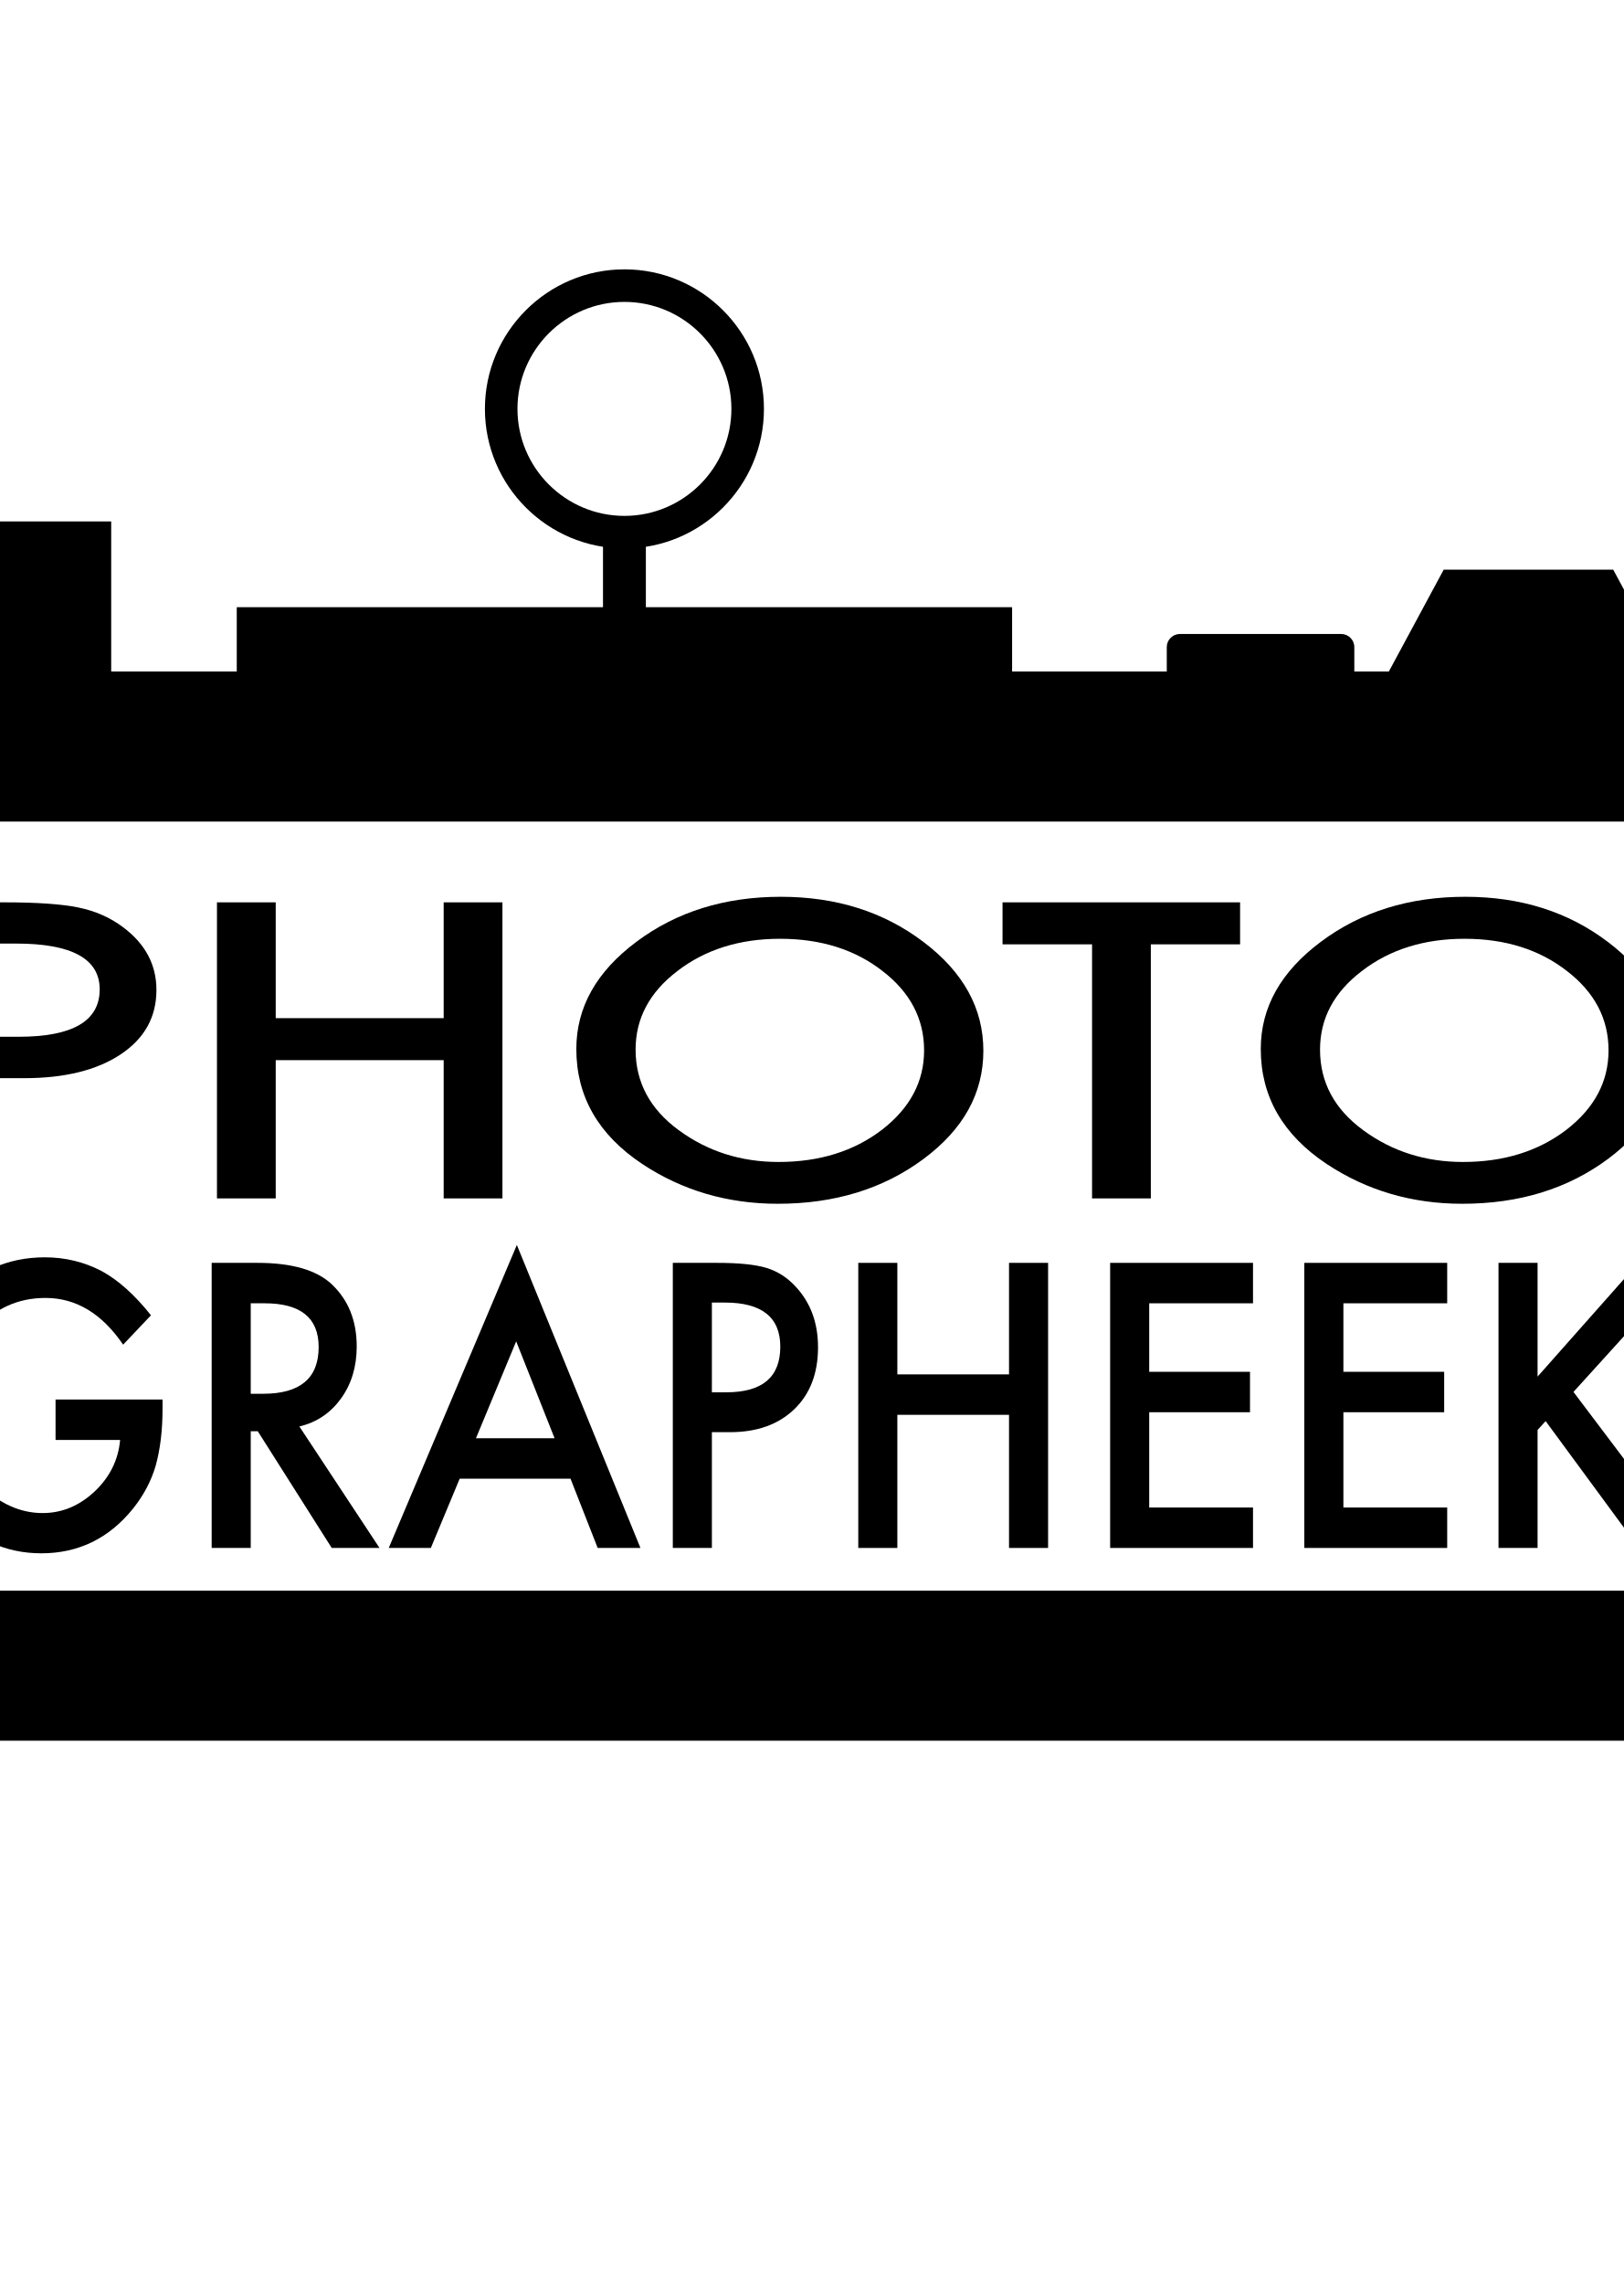
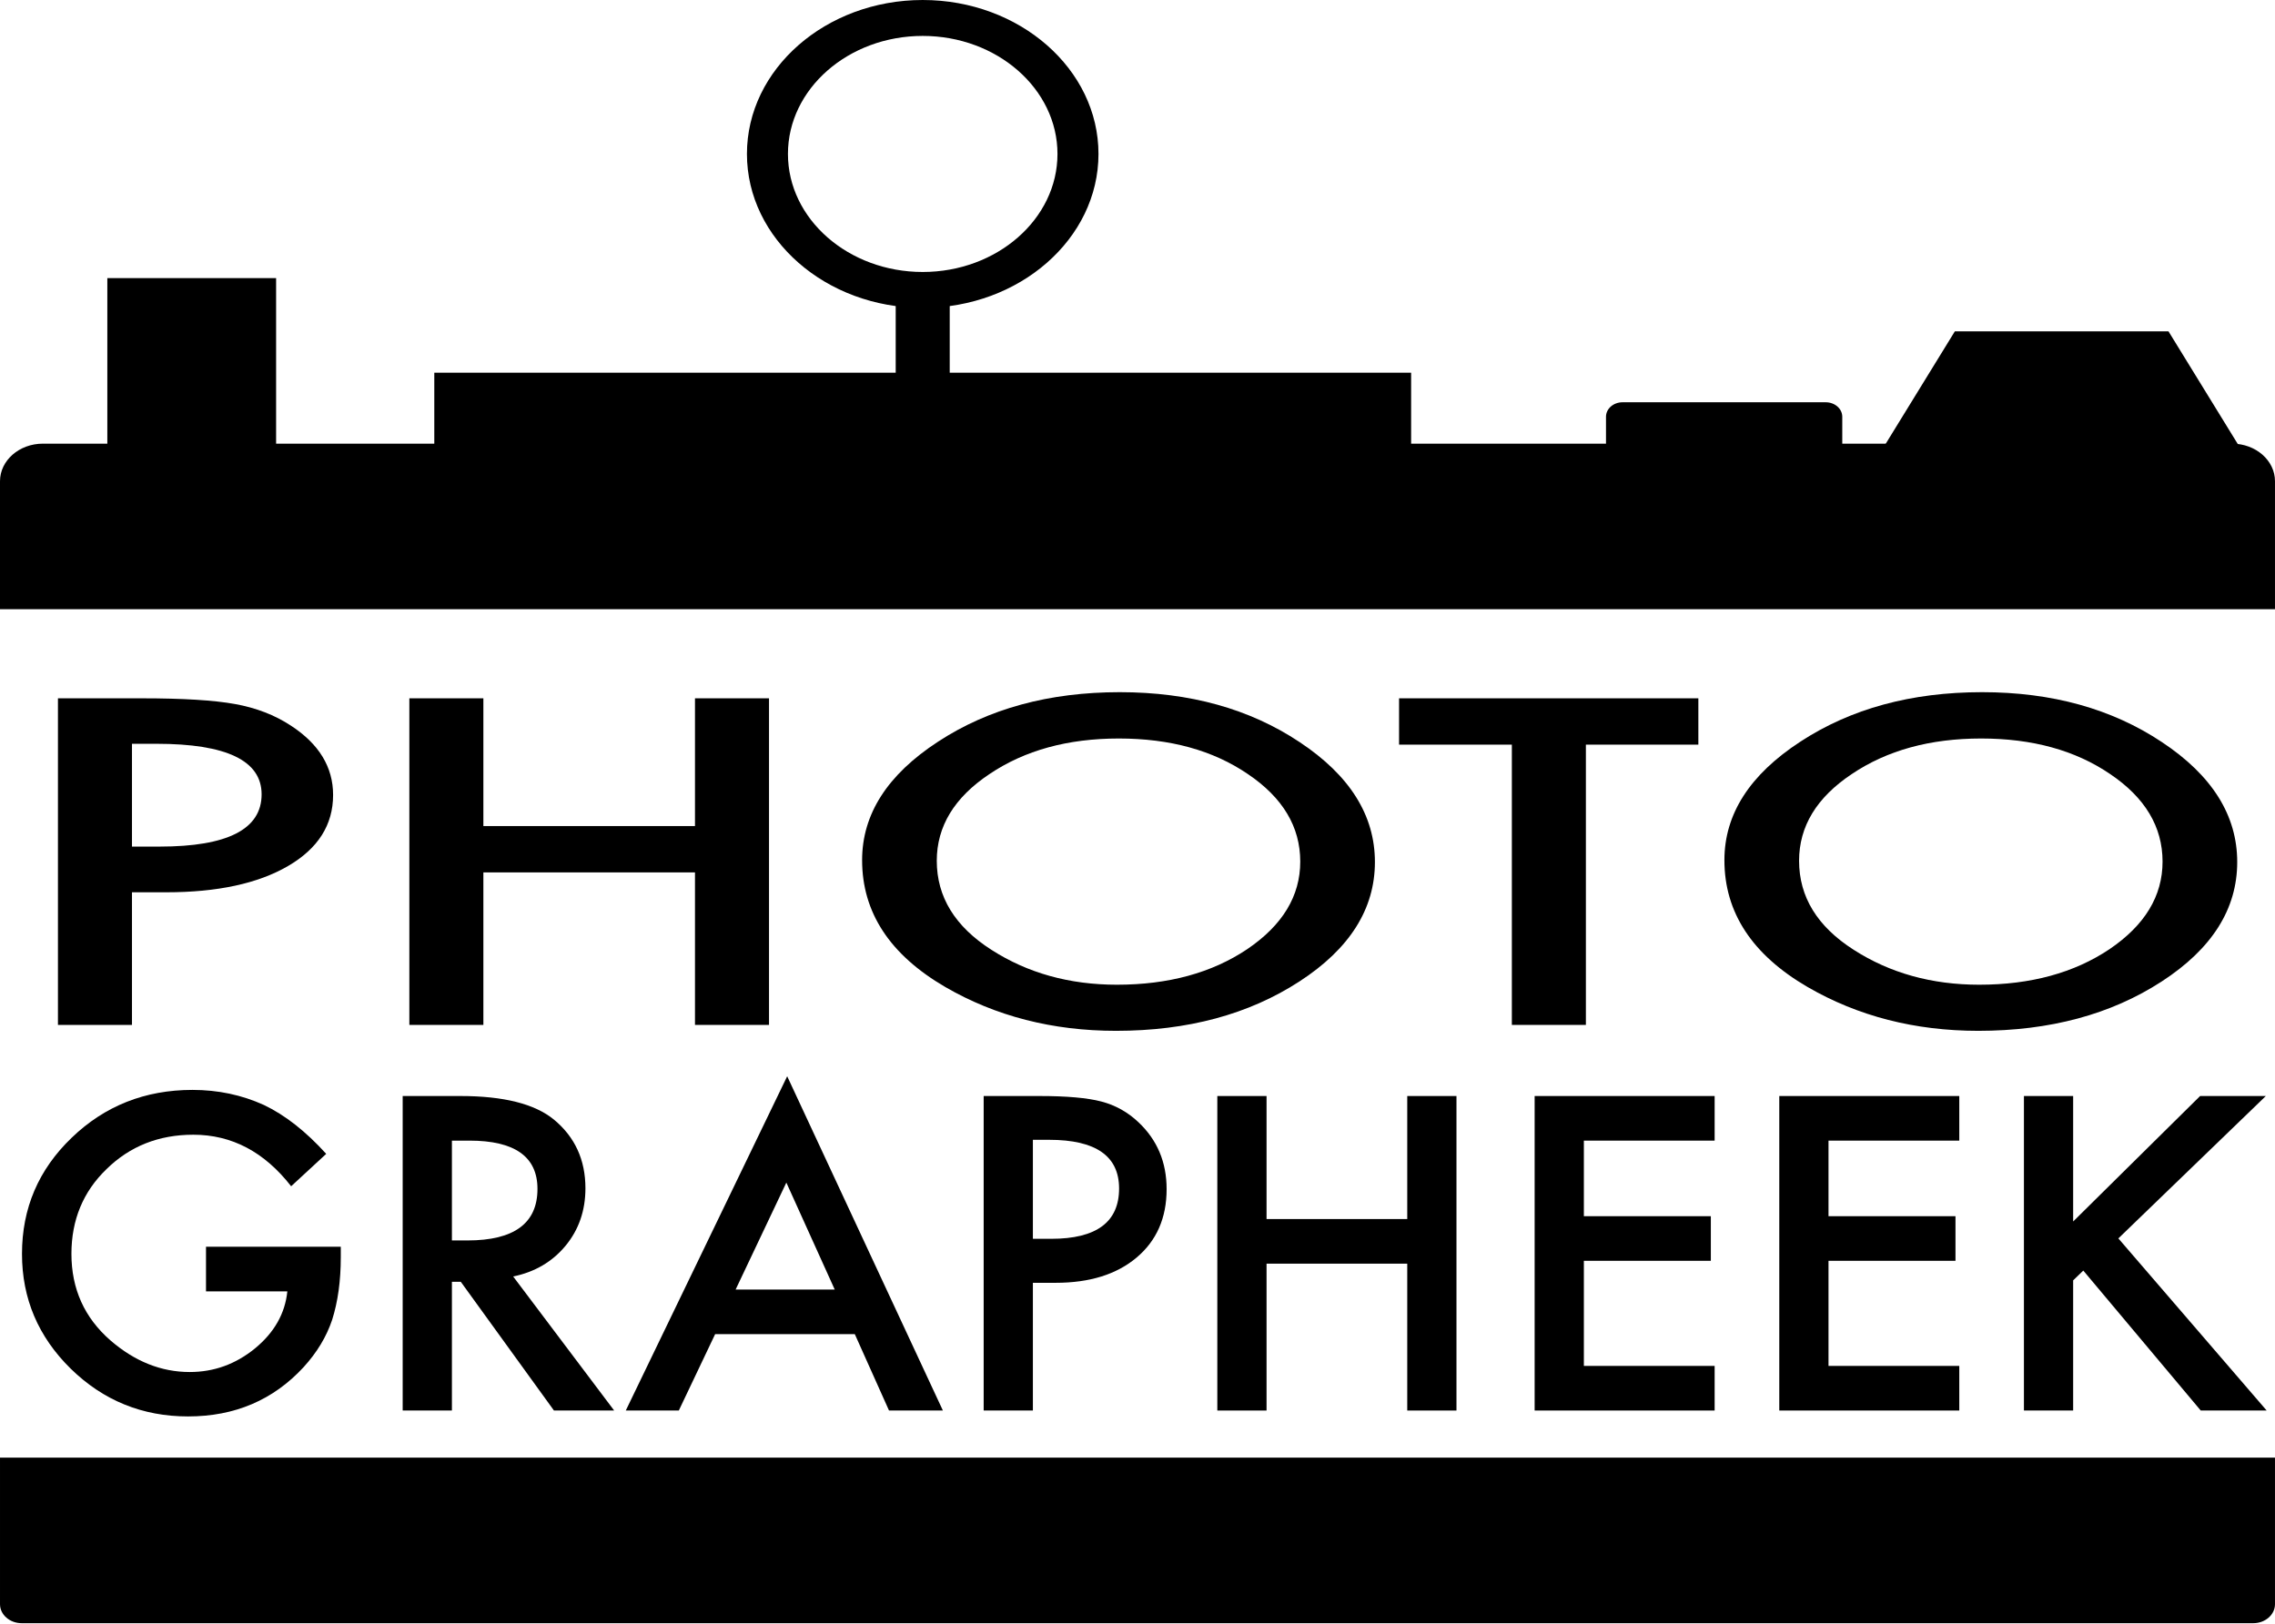
- <svg xmlns="http://www.w3.org/2000/svg" width="20mm" height="28.13mm" viewBox="0 0 210 297" version="1.1" id="svg8">
+ <svg xmlns="http://www.w3.org/2000/svg" width="84.075" height="60" viewBox="0 0 22.245 15.875" version="1.1" id="svg8">
  <defs id="defs2">
-     <clipPath id="clipPath3729" clipPathUnits="userSpaceOnUse">
-       <path id="path3727" d="M 0,700 H 700 V 0 H 0 Z" />
+     <clipPath clipPathUnits="userSpaceOnUse" id="clipPath3729">
+       <path d="M 0,700 H 700 V 0 H 0 Z" id="path3727" />
    </clipPath>
  </defs>
-   <g id="layer1">
-     <g transform="matrix(0.3527778,0,0,-0.3527778,-22.46945,258.8094)" id="g3721">
-       <g id="g3723">
-         <g clip-path="url(#clipPath3729)" id="g3725">
-           <g transform="translate(681.6445,91.9922)" id="g3731">
-             <path id="path3733" style="fill:#000000;fill-opacity:1;fill-rule:nonzero;stroke:none" d="m 0,0 h -653.046 c -3.51,0 -6.355,2.846 -6.355,6.355 v 48.96 H 6.355 V 6.355 C 6.355,2.846 3.51,0 0,0" />
-           </g>
-           <path id="path3735" style="fill:#000000;fill-opacity:1;fill-rule:nonzero;stroke:none" d="m 435.196,480.186 h -285.86 v 29.633 h 285.86 z" />
-           <g transform="translate(556.5273,470.3081)" id="g3737">
-             <path id="path3739" style="fill:#000000;fill-opacity:1;fill-rule:nonzero;stroke:none" d="m 0,0 h -59.463 c -2.674,0 -4.841,2.167 -4.841,4.84 v 19.953 c 0,2.673 2.167,4.84 4.841,4.84 H 0 c 2.674,0 4.841,-2.167 4.841,-4.84 V 4.84 C 4.841,2.167 2.674,0 0,0" />
-           </g>
-           <path id="path3741" style="fill:#000000;fill-opacity:1;fill-rule:nonzero;stroke:none" d="M 103.042,484.137 H 53.653 v 57.291 h 49.389 z" />
-           <path id="path3743" style="fill:#000000;fill-opacity:1;fill-rule:nonzero;stroke:none" d="m 300.168,495.99 h -15.804 v 43.462 h 15.804 z" />
-           <g transform="translate(292.2666,622.3511)" id="g3745">
-             <path id="path3747" style="fill:#000000;fill-opacity:1;fill-rule:nonzero;stroke:none" d="m 0,0 c -21.746,0 -39.438,-17.691 -39.438,-39.437 0,-21.746 17.692,-39.438 39.438,-39.438 21.746,0 39.437,17.692 39.437,39.438 C 39.437,-17.691 21.746,0 0,0 m 0,-90.875 c -28.363,0 -51.438,23.075 -51.438,51.438 C -51.438,-11.075 -28.363,12 0,12 28.362,12 51.437,-11.075 51.437,-39.437 51.437,-67.8 28.362,-90.875 0,-90.875" />
-           </g>
-           <g transform="translate(677.9248,484.4805)" id="g3749">
-             <path id="path3751" style="fill:#000000;fill-opacity:1;fill-rule:nonzero;stroke:none" d="m 0,0 h -104.704 l 21.098,39.167 h 62.509 z" />
-           </g>
-           <g transform="translate(688,430.7974)" id="g3753">
-             <path id="path3755" style="fill:#000000;fill-opacity:1;fill-rule:nonzero;stroke:none" d="m 0,0 v 42.76 c 0,6.934 -5.621,12.555 -12.556,12.555 h -640.646 c -6.934,0 -12.555,-5.621 -12.555,-12.555 V 0" />
-           </g>
-           <g transform="translate(82.5269,217.7734)" id="g3757">
-             <path id="path3759" style="fill:#000000;fill-opacity:1;fill-rule:nonzero;stroke:none" d="m 0,0 h 39.444 v -3.472 c 0,-7.894 -0.845,-14.882 -2.535,-20.963 -1.649,-5.627 -4.43,-10.889 -8.346,-15.79 -8.862,-10.981 -20.134,-16.47 -33.818,-16.47 -13.354,0 -24.792,5.308 -34.313,15.925 -9.521,10.664 -14.281,23.458 -14.281,38.388 0,15.245 4.842,28.177 14.529,38.795 9.685,10.662 21.473,15.994 35.363,15.994 7.46,0 14.426,-1.678 20.897,-5.036 6.183,-3.358 12.262,-8.804 18.238,-16.335 L 24.916,20.214 c -7.832,11.479 -17.374,17.22 -28.625,17.22 -10.099,0 -18.569,-3.835 -25.411,-11.502 -6.841,-7.534 -10.262,-16.971 -10.262,-28.314 0,-11.707 3.812,-21.349 11.437,-28.927 7.131,-7.033 14.859,-10.549 23.185,-10.549 7.088,0 13.456,2.631 19.103,7.895 5.647,5.309 8.8,11.661 9.46,19.058 H 0 Z" />
-           </g>
-           <g transform="translate(154.4907,219.8828)" id="g3761">
-             <path id="path3763" style="fill:#000000;fill-opacity:1;fill-rule:nonzero;stroke:none" d="m 0,0 h 4.575 c 13.642,0 20.464,5.74 20.464,17.22 0,10.754 -6.637,16.131 -19.908,16.131 H 0 Z M 17.929,-12.047 47.481,-56.831 H 29.861 L 2.597,-13.816 H 0 V -56.831 H -14.405 V 48.256 H 2.473 c 12.612,0 21.721,-2.61 27.326,-7.827 6.183,-5.809 9.274,-13.476 9.274,-23.005 0,-7.442 -1.938,-13.84 -5.811,-19.194 -3.875,-5.354 -8.986,-8.779 -15.333,-10.277" />
-           </g>
-           <g transform="translate(266.5171,203.4805)" id="g3765">
-             <path id="path3767" style="fill:#000000;fill-opacity:1;fill-rule:nonzero;stroke:none" d="M 0,0 -14.158,35.732 -28.996,0 Z m 5.874,-14.905 h -40.867 l -10.633,-25.524 h -15.519 l 47.234,111.69 45.565,-111.69 H 15.889 Z" />
-           </g>
-           <g transform="translate(324.5088,220.4277)" id="g3769">
-             <path id="path3771" style="fill:#000000;fill-opacity:1;fill-rule:nonzero;stroke:none" d="m 0,0 h 5.379 c 13.23,0 19.846,5.604 19.846,16.812 0,10.843 -6.823,16.266 -20.465,16.266 H 0 Z M 0,-14.701 V -57.376 H -14.405 V 47.711 H 1.917 c 7.995,0 14.034,-0.612 18.114,-1.838 4.121,-1.225 7.749,-3.539 10.881,-6.941 5.482,-5.9 8.223,-13.341 8.223,-22.325 0,-9.62 -2.927,-17.243 -8.779,-22.869 -5.853,-5.627 -13.747,-8.439 -23.679,-8.439 z" />
-           </g>
-           <g transform="translate(392.8867,227.0293)" id="g3773">
-             <path id="path3775" style="fill:#000000;fill-opacity:1;fill-rule:nonzero;stroke:none" d="M 0,0 H 41.175 V 41.109 H 55.58 V -63.978 H 41.175 v 49.073 H 0 V -63.978 H -14.405 V 41.109 H 0 Z" />
-           </g>
-           <g transform="translate(524.0176,253.2334)" id="g3777">
-             <path id="path3779" style="fill:#000000;fill-opacity:1;fill-rule:nonzero;stroke:none" d="M 0,0 H -38.27 V -25.251 H -1.113 V -40.156 H -38.27 v -35.12 H 0 V -90.182 H -52.675 V 14.905 H 0 Z" />
-           </g>
-           <g transform="translate(595.6104,253.2334)" id="g3781">
-             <path id="path3783" style="fill:#000000;fill-opacity:1;fill-rule:nonzero;stroke:none" d="M 0,0 H -38.27 V -25.251 H -1.113 V -40.156 H -38.27 v -35.12 H 0 V -90.182 H -52.675 V 14.905 H 0 Z" />
-           </g>
-           <g transform="translate(628.9336,226.2129)" id="g3785">
-             <path id="path3787" style="fill:#000000;fill-opacity:1;fill-rule:nonzero;stroke:none" d="M 0,0 37.156,41.926 H 56.384 L 13.23,-5.649 56.632,-63.161 H 37.342 L 2.968,-16.402 0,-19.67 V -63.161 H -14.405 V 41.926 H 0 Z" />
-           </g>
-           <g transform="translate(60.8652,351.4795)" id="g3789">
-             <path id="path3791" style="fill:#000000;fill-opacity:1;fill-rule:nonzero;stroke:none" d="M 0,0 H 8.089 C 27.987,0 37.936,5.818 37.936,17.457 37.936,28.719 27.676,34.35 7.16,34.35 H 0 Z M 0,-15.267 V -59.582 H -21.664 V 49.545 H 2.882 c 12.025,0 21.107,-0.636 27.243,-1.908 6.198,-1.272 11.653,-3.675 16.365,-7.209 8.243,-6.126 12.366,-13.853 12.366,-23.183 0,-9.989 -4.402,-17.905 -13.203,-23.748 -8.802,-5.843 -20.674,-8.764 -35.611,-8.764 z" />
-           </g>
-           <g transform="translate(163.7002,358.335)" id="g3793">
-             <path id="path3795" style="fill:#000000;fill-opacity:1;fill-rule:nonzero;stroke:none" d="M 0,0 H 61.924 V 42.69 H 83.588 V -66.438 H 61.924 v 50.959 H 0 V -66.438 H -21.664 V 42.69 H 0 Z" />
-           </g>
-           <g transform="translate(296.3823,346.7441)" id="g3797">
-             <path id="path3799" style="fill:#000000;fill-opacity:1;fill-rule:nonzero;stroke:none" d="m 0,0 c 0,-12.063 5.33,-21.981 15.992,-29.756 10.6,-7.774 22.841,-11.662 36.727,-11.662 15.063,0 27.769,3.958 38.121,11.874 10.352,8.01 15.529,17.764 15.529,29.261 0,11.637 -5.115,21.391 -15.342,29.261 C 80.86,36.894 68.277,40.852 53.277,40.852 38.338,40.852 25.723,36.894 15.435,28.978 5.144,21.156 0,11.496 0,0 m -21.85,0.212 c 0,15.36 7.406,28.554 22.222,39.58 14.752,11.025 32.48,16.539 53.184,16.539 20.455,0 37.996,-5.561 52.626,-16.681 14.691,-11.121 22.036,-24.479 22.036,-40.074 0,-15.691 -7.377,-29.003 -22.129,-39.933 -14.815,-10.98 -32.698,-16.468 -53.649,-16.468 -18.535,0 -35.178,4.876 -49.93,14.63 -16.24,10.79 -24.36,24.924 -24.36,42.407" />
-           </g>
-           <g transform="translate(486.3389,385.5464)" id="g3801">
-             <path id="path3803" style="fill:#000000;fill-opacity:1;fill-rule:nonzero;stroke:none" d="M 0,0 V -93.649 H -21.664 V 0 H -54.672 V 15.479 H 32.914 V 0 Z" />
-           </g>
-           <g transform="translate(548.7275,346.7441)" id="g3805">
-             <path id="path3807" style="fill:#000000;fill-opacity:1;fill-rule:nonzero;stroke:none" d="m 0,0 c 0,-12.063 5.331,-21.981 15.993,-29.756 10.6,-7.774 22.841,-11.662 36.727,-11.662 15.062,0 27.768,3.958 38.121,11.874 10.351,8.01 15.528,17.764 15.528,29.261 0,11.637 -5.114,21.391 -15.342,29.261 C 80.86,36.894 68.277,40.852 53.277,40.852 38.338,40.852 25.724,36.894 15.435,28.978 5.145,21.156 0,11.496 0,0 m -21.85,0.212 c 0,15.36 7.407,28.554 22.222,39.58 14.752,11.025 32.481,16.539 53.185,16.539 20.455,0 37.996,-5.561 52.626,-16.681 14.69,-11.121 22.036,-24.479 22.036,-40.074 0,-15.691 -7.377,-29.003 -22.129,-39.933 -14.816,-10.98 -32.698,-16.468 -53.65,-16.468 -18.534,0 -35.177,4.876 -49.929,14.63 -16.241,10.79 -24.361,24.924 -24.361,42.407" />
+   <g id="layer1" transform="translate(0,-281.125)">
+     <g id="layer1-3" transform="matrix(0.0947138,0,0,0.0947138,-97.52648,143.4804)">
+       <g id="g3721" transform="matrix(0.3527778,0,0,-0.3090393,1021.85,1649.308)">
+         <g id="g3723">
+           <g id="g3725" clip-path="url(#clipPath3729)">
+             <g id="g3731" transform="translate(681.6445,91.9922)">
+               <path d="m 0,0 h -653.046 c -3.51,0 -6.355,2.846 -6.355,6.355 v 48.96 H 6.355 V 6.355 C 6.355,2.846 3.51,0 0,0" style="fill:#000000;fill-opacity:1;fill-rule:nonzero;stroke:none" id="path3733" />
+             </g>
+             <path d="m 435.196,480.186 h -285.86 v 29.633 h 285.86 z" style="fill:#000000;fill-opacity:1;fill-rule:nonzero;stroke:none" id="path3735" />
+             <g id="g3737" transform="translate(556.5273,470.3081)">
+               <path d="m 0,0 h -59.463 c -2.674,0 -4.841,2.167 -4.841,4.84 v 19.953 c 0,2.673 2.167,4.84 4.841,4.84 H 0 c 2.674,0 4.841,-2.167 4.841,-4.84 V 4.84 C 4.841,2.167 2.674,0 0,0" style="fill:#000000;fill-opacity:1;fill-rule:nonzero;stroke:none" id="path3739" />
+             </g>
+             <path d="M 103.042,484.137 H 53.653 v 57.291 h 49.389 z" style="fill:#000000;fill-opacity:1;fill-rule:nonzero;stroke:none" id="path3741" />
+             <path d="m 300.168,495.99 h -15.804 v 43.462 h 15.804 z" style="fill:#000000;fill-opacity:1;fill-rule:nonzero;stroke:none" id="path3743" />
+             <g id="g3745" transform="translate(292.2666,622.3511)">
+               <path d="m 0,0 c -21.746,0 -39.438,-17.691 -39.438,-39.437 0,-21.746 17.692,-39.438 39.438,-39.438 21.746,0 39.437,17.692 39.437,39.438 C 39.437,-17.691 21.746,0 0,0 m 0,-90.875 c -28.363,0 -51.438,23.075 -51.438,51.438 C -51.438,-11.075 -28.363,12 0,12 28.362,12 51.437,-11.075 51.437,-39.437 51.437,-67.8 28.362,-90.875 0,-90.875" style="fill:#000000;fill-opacity:1;fill-rule:nonzero;stroke:none" id="path3747" />
+             </g>
+             <g id="g3749" transform="translate(677.9248,484.4805)">
+               <path d="m 0,0 h -104.704 l 21.098,39.167 h 62.509 z" style="fill:#000000;fill-opacity:1;fill-rule:nonzero;stroke:none" id="path3751" />
+             </g>
+             <g id="g3753" transform="translate(688,430.7974)">
+               <path d="m 0,0 v 42.76 c 0,6.934 -5.621,12.555 -12.556,12.555 h -640.646 c -6.934,0 -12.555,-5.621 -12.555,-12.555 V 0" style="fill:#000000;fill-opacity:1;fill-rule:nonzero;stroke:none" id="path3755" />
+             </g>
+             <g id="g3757" transform="translate(82.5269,217.7734)">
+               <path d="m 0,0 h 39.444 v -3.472 c 0,-7.894 -0.845,-14.882 -2.535,-20.963 -1.649,-5.627 -4.43,-10.889 -8.346,-15.79 -8.862,-10.981 -20.134,-16.47 -33.818,-16.47 -13.354,0 -24.792,5.308 -34.313,15.925 -9.521,10.664 -14.281,23.458 -14.281,38.388 0,15.245 4.842,28.177 14.529,38.795 9.685,10.662 21.473,15.994 35.363,15.994 7.46,0 14.426,-1.678 20.897,-5.036 6.183,-3.358 12.262,-8.804 18.238,-16.335 L 24.916,20.214 c -7.832,11.479 -17.374,17.22 -28.625,17.22 -10.099,0 -18.569,-3.835 -25.411,-11.502 -6.841,-7.534 -10.262,-16.971 -10.262,-28.314 0,-11.707 3.812,-21.349 11.437,-28.927 7.131,-7.033 14.859,-10.549 23.185,-10.549 7.088,0 13.456,2.631 19.103,7.895 5.647,5.309 8.8,11.661 9.46,19.058 H 0 Z" style="fill:#000000;fill-opacity:1;fill-rule:nonzero;stroke:none" id="path3759" />
+             </g>
+             <g id="g3761" transform="translate(154.4907,219.8828)">
+               <path d="m 0,0 h 4.575 c 13.642,0 20.464,5.74 20.464,17.22 0,10.754 -6.637,16.131 -19.908,16.131 H 0 Z M 17.929,-12.047 47.481,-56.831 H 29.861 L 2.597,-13.816 H 0 V -56.831 H -14.405 V 48.256 H 2.473 c 12.612,0 21.721,-2.61 27.326,-7.827 6.183,-5.809 9.274,-13.476 9.274,-23.005 0,-7.442 -1.938,-13.84 -5.811,-19.194 -3.875,-5.354 -8.986,-8.779 -15.333,-10.277" style="fill:#000000;fill-opacity:1;fill-rule:nonzero;stroke:none" id="path3763" />
+             </g>
+             <g id="g3765" transform="translate(266.5171,203.4805)">
+               <path d="M 0,0 -14.158,35.732 -28.996,0 Z m 5.874,-14.905 h -40.867 l -10.633,-25.524 h -15.519 l 47.234,111.69 45.565,-111.69 H 15.889 Z" style="fill:#000000;fill-opacity:1;fill-rule:nonzero;stroke:none" id="path3767" />
+             </g>
+             <g id="g3769" transform="translate(324.5088,220.4277)">
+               <path d="m 0,0 h 5.379 c 13.23,0 19.846,5.604 19.846,16.812 0,10.843 -6.823,16.266 -20.465,16.266 H 0 Z M 0,-14.701 V -57.376 H -14.405 V 47.711 H 1.917 c 7.995,0 14.034,-0.612 18.114,-1.838 4.121,-1.225 7.749,-3.539 10.881,-6.941 5.482,-5.9 8.223,-13.341 8.223,-22.325 0,-9.62 -2.927,-17.243 -8.779,-22.869 -5.853,-5.627 -13.747,-8.439 -23.679,-8.439 z" style="fill:#000000;fill-opacity:1;fill-rule:nonzero;stroke:none" id="path3771" />
+             </g>
+             <g id="g3773" transform="translate(392.8867,227.0293)">
+               <path d="M 0,0 H 41.175 V 41.109 H 55.58 V -63.978 H 41.175 v 49.073 H 0 V -63.978 H -14.405 V 41.109 H 0 Z" style="fill:#000000;fill-opacity:1;fill-rule:nonzero;stroke:none" id="path3775" />
+             </g>
+             <g id="g3777" transform="translate(524.0176,253.2334)">
+               <path d="M 0,0 H -38.27 V -25.251 H -1.113 V -40.156 H -38.27 v -35.12 H 0 V -90.182 H -52.675 V 14.905 H 0 Z" style="fill:#000000;fill-opacity:1;fill-rule:nonzero;stroke:none" id="path3779" />
+             </g>
+             <g id="g3781" transform="translate(595.6104,253.2334)">
+               <path d="M 0,0 H -38.27 V -25.251 H -1.113 V -40.156 H -38.27 v -35.12 H 0 V -90.182 H -52.675 V 14.905 H 0 Z" style="fill:#000000;fill-opacity:1;fill-rule:nonzero;stroke:none" id="path3783" />
+             </g>
+             <g id="g3785" transform="translate(628.9336,226.2129)">
+               <path d="M 0,0 37.156,41.926 H 56.384 L 13.23,-5.649 56.632,-63.161 H 37.342 L 2.968,-16.402 0,-19.67 V -63.161 H -14.405 V 41.926 H 0 Z" style="fill:#000000;fill-opacity:1;fill-rule:nonzero;stroke:none" id="path3787" />
+             </g>
+             <g id="g3789" transform="translate(60.8652,351.4795)">
+               <path d="M 0,0 H 8.089 C 27.987,0 37.936,5.818 37.936,17.457 37.936,28.719 27.676,34.35 7.16,34.35 H 0 Z M 0,-15.267 V -59.582 H -21.664 V 49.545 H 2.882 c 12.025,0 21.107,-0.636 27.243,-1.908 6.198,-1.272 11.653,-3.675 16.365,-7.209 8.243,-6.126 12.366,-13.853 12.366,-23.183 0,-9.989 -4.402,-17.905 -13.203,-23.748 -8.802,-5.843 -20.674,-8.764 -35.611,-8.764 z" style="fill:#000000;fill-opacity:1;fill-rule:nonzero;stroke:none" id="path3791" />
+             </g>
+             <g id="g3793" transform="translate(163.7002,358.335)">
+               <path d="M 0,0 H 61.924 V 42.69 H 83.588 V -66.438 H 61.924 v 50.959 H 0 V -66.438 H -21.664 V 42.69 H 0 Z" style="fill:#000000;fill-opacity:1;fill-rule:nonzero;stroke:none" id="path3795" />
+             </g>
+             <g id="g3797" transform="translate(296.3823,346.7441)">
+               <path d="m 0,0 c 0,-12.063 5.33,-21.981 15.992,-29.756 10.6,-7.774 22.841,-11.662 36.727,-11.662 15.063,0 27.769,3.958 38.121,11.874 10.352,8.01 15.529,17.764 15.529,29.261 0,11.637 -5.115,21.391 -15.342,29.261 C 80.86,36.894 68.277,40.852 53.277,40.852 38.338,40.852 25.723,36.894 15.435,28.978 5.144,21.156 0,11.496 0,0 m -21.85,0.212 c 0,15.36 7.406,28.554 22.222,39.58 14.752,11.025 32.48,16.539 53.184,16.539 20.455,0 37.996,-5.561 52.626,-16.681 14.691,-11.121 22.036,-24.479 22.036,-40.074 0,-15.691 -7.377,-29.003 -22.129,-39.933 -14.815,-10.98 -32.698,-16.468 -53.649,-16.468 -18.535,0 -35.178,4.876 -49.93,14.63 -16.24,10.79 -24.36,24.924 -24.36,42.407" style="fill:#000000;fill-opacity:1;fill-rule:nonzero;stroke:none" id="path3799" />
+             </g>
+             <g id="g3801" transform="translate(486.3389,385.5464)">
+               <path d="M 0,0 V -93.649 H -21.664 V 0 H -54.672 V 15.479 H 32.914 V 0 Z" style="fill:#000000;fill-opacity:1;fill-rule:nonzero;stroke:none" id="path3803" />
+             </g>
+             <g id="g3805" transform="translate(548.7275,346.7441)">
+               <path d="m 0,0 c 0,-12.063 5.331,-21.981 15.993,-29.756 10.6,-7.774 22.841,-11.662 36.727,-11.662 15.062,0 27.768,3.958 38.121,11.874 10.351,8.01 15.528,17.764 15.528,29.261 0,11.637 -5.114,21.391 -15.342,29.261 C 80.86,36.894 68.277,40.852 53.277,40.852 38.338,40.852 25.724,36.894 15.435,28.978 5.145,21.156 0,11.496 0,0 m -21.85,0.212 c 0,15.36 7.407,28.554 22.222,39.58 14.752,11.025 32.481,16.539 53.185,16.539 20.455,0 37.996,-5.561 52.626,-16.681 14.69,-11.121 22.036,-24.479 22.036,-40.074 0,-15.691 -7.377,-29.003 -22.129,-39.933 -14.816,-10.98 -32.698,-16.468 -53.65,-16.468 -18.534,0 -35.177,4.876 -49.929,14.63 -16.241,10.79 -24.361,24.924 -24.361,42.407" style="fill:#000000;fill-opacity:1;fill-rule:nonzero;stroke:none" id="path3807" />
+             </g>
          </g>
        </g>
      </g>
    </g>
  </g>
</svg>
